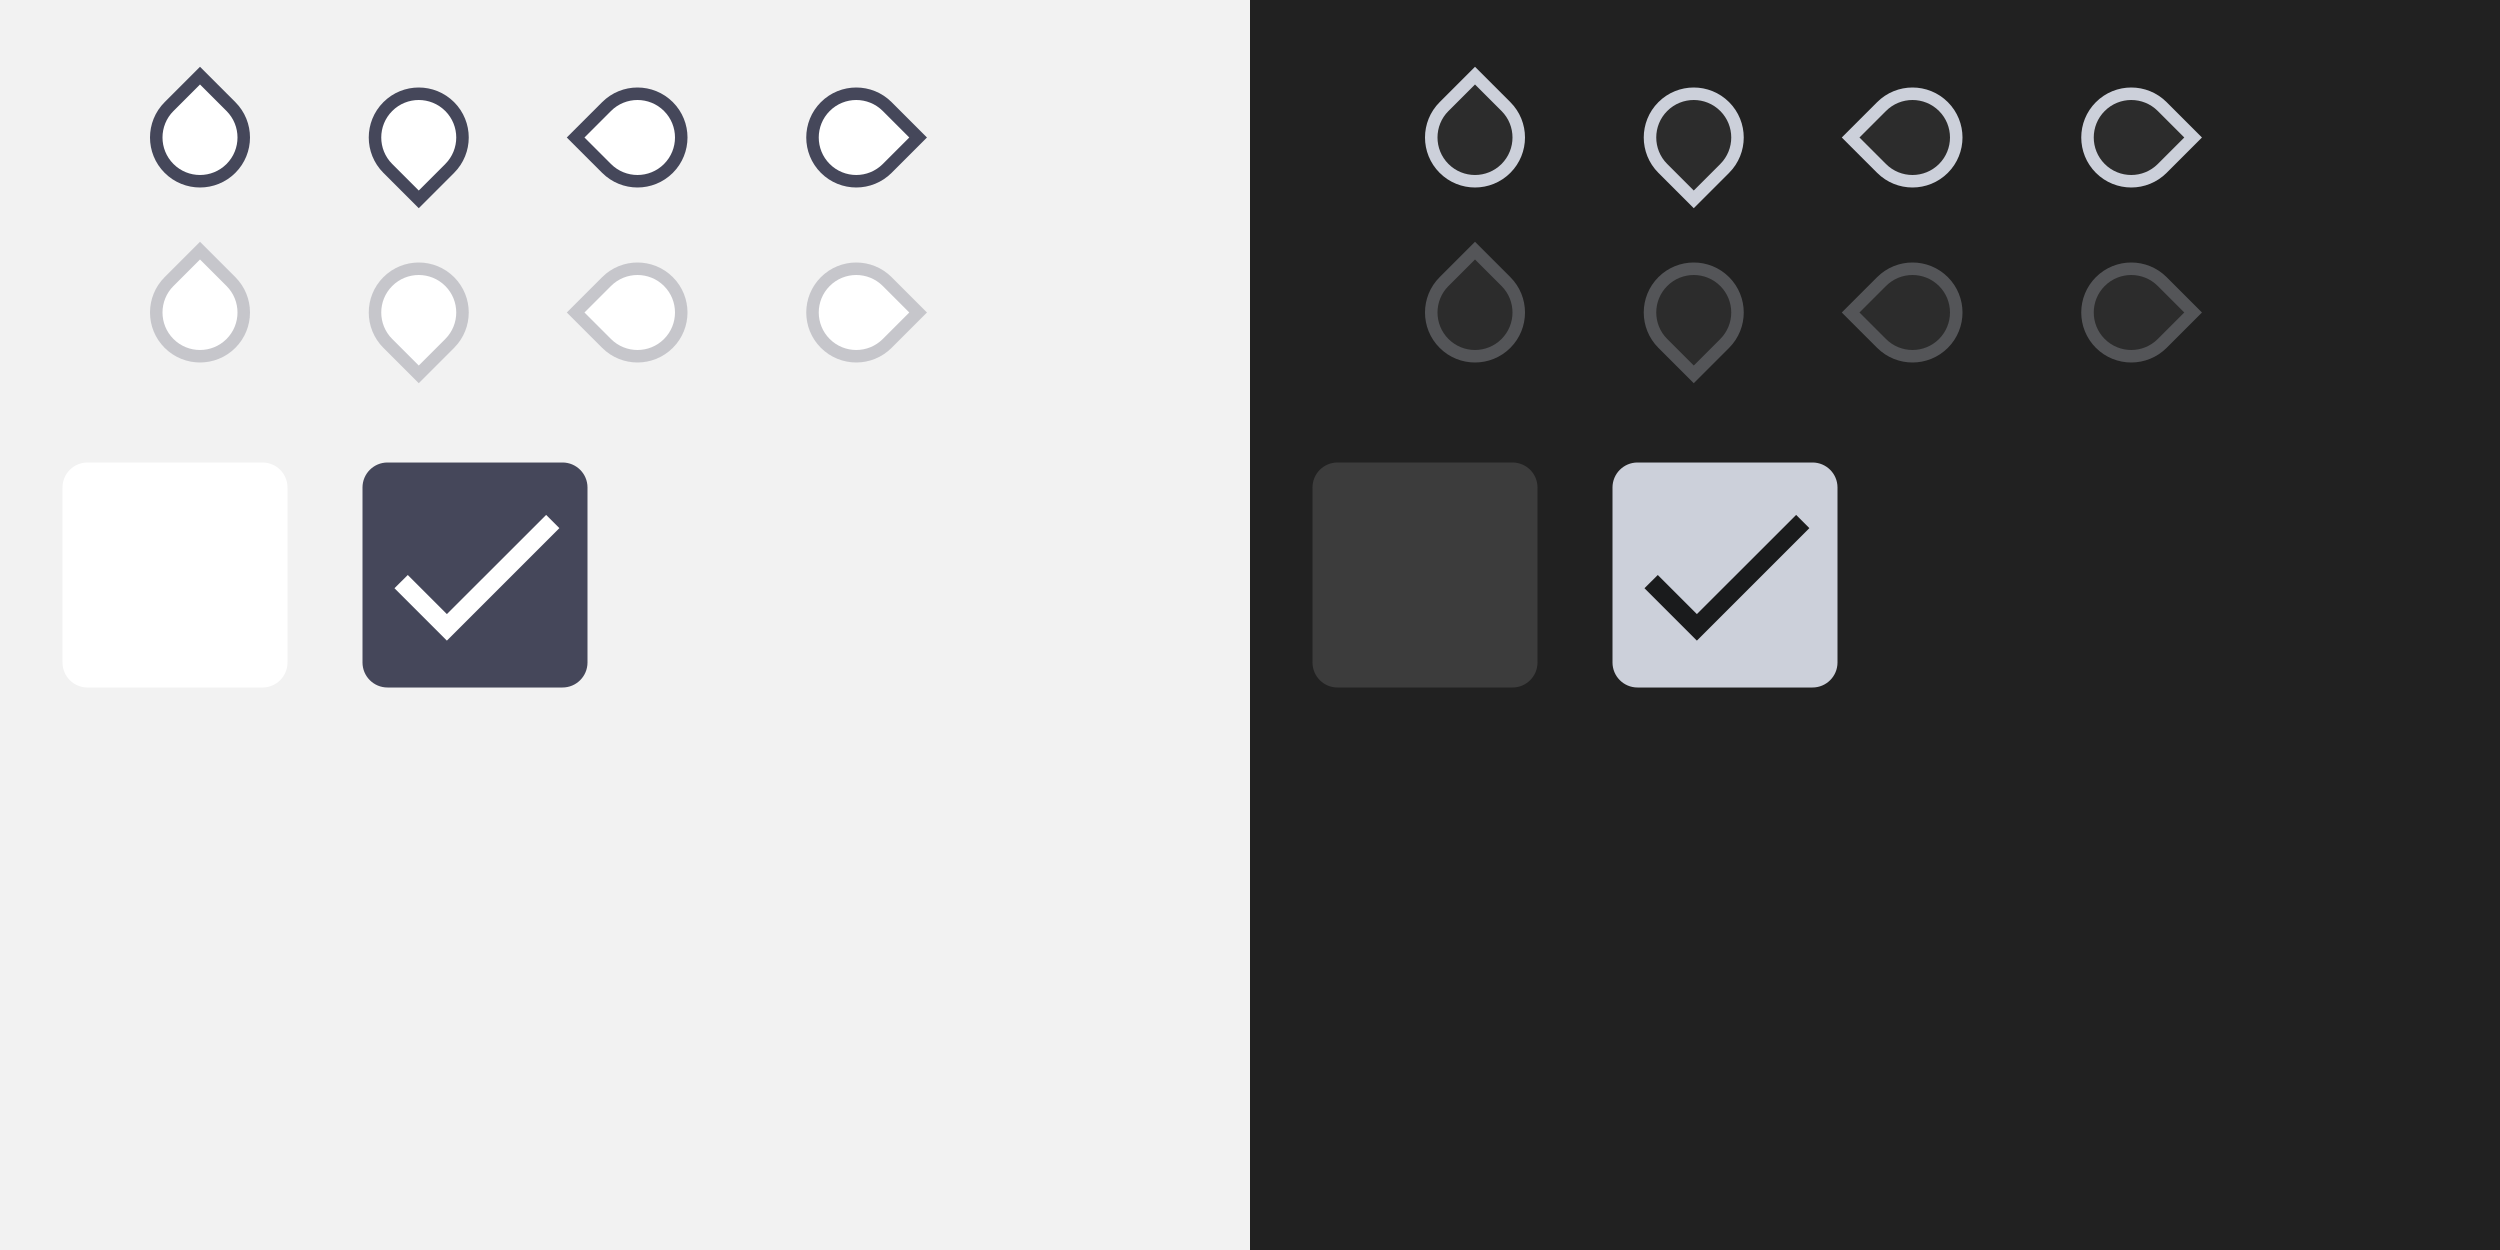
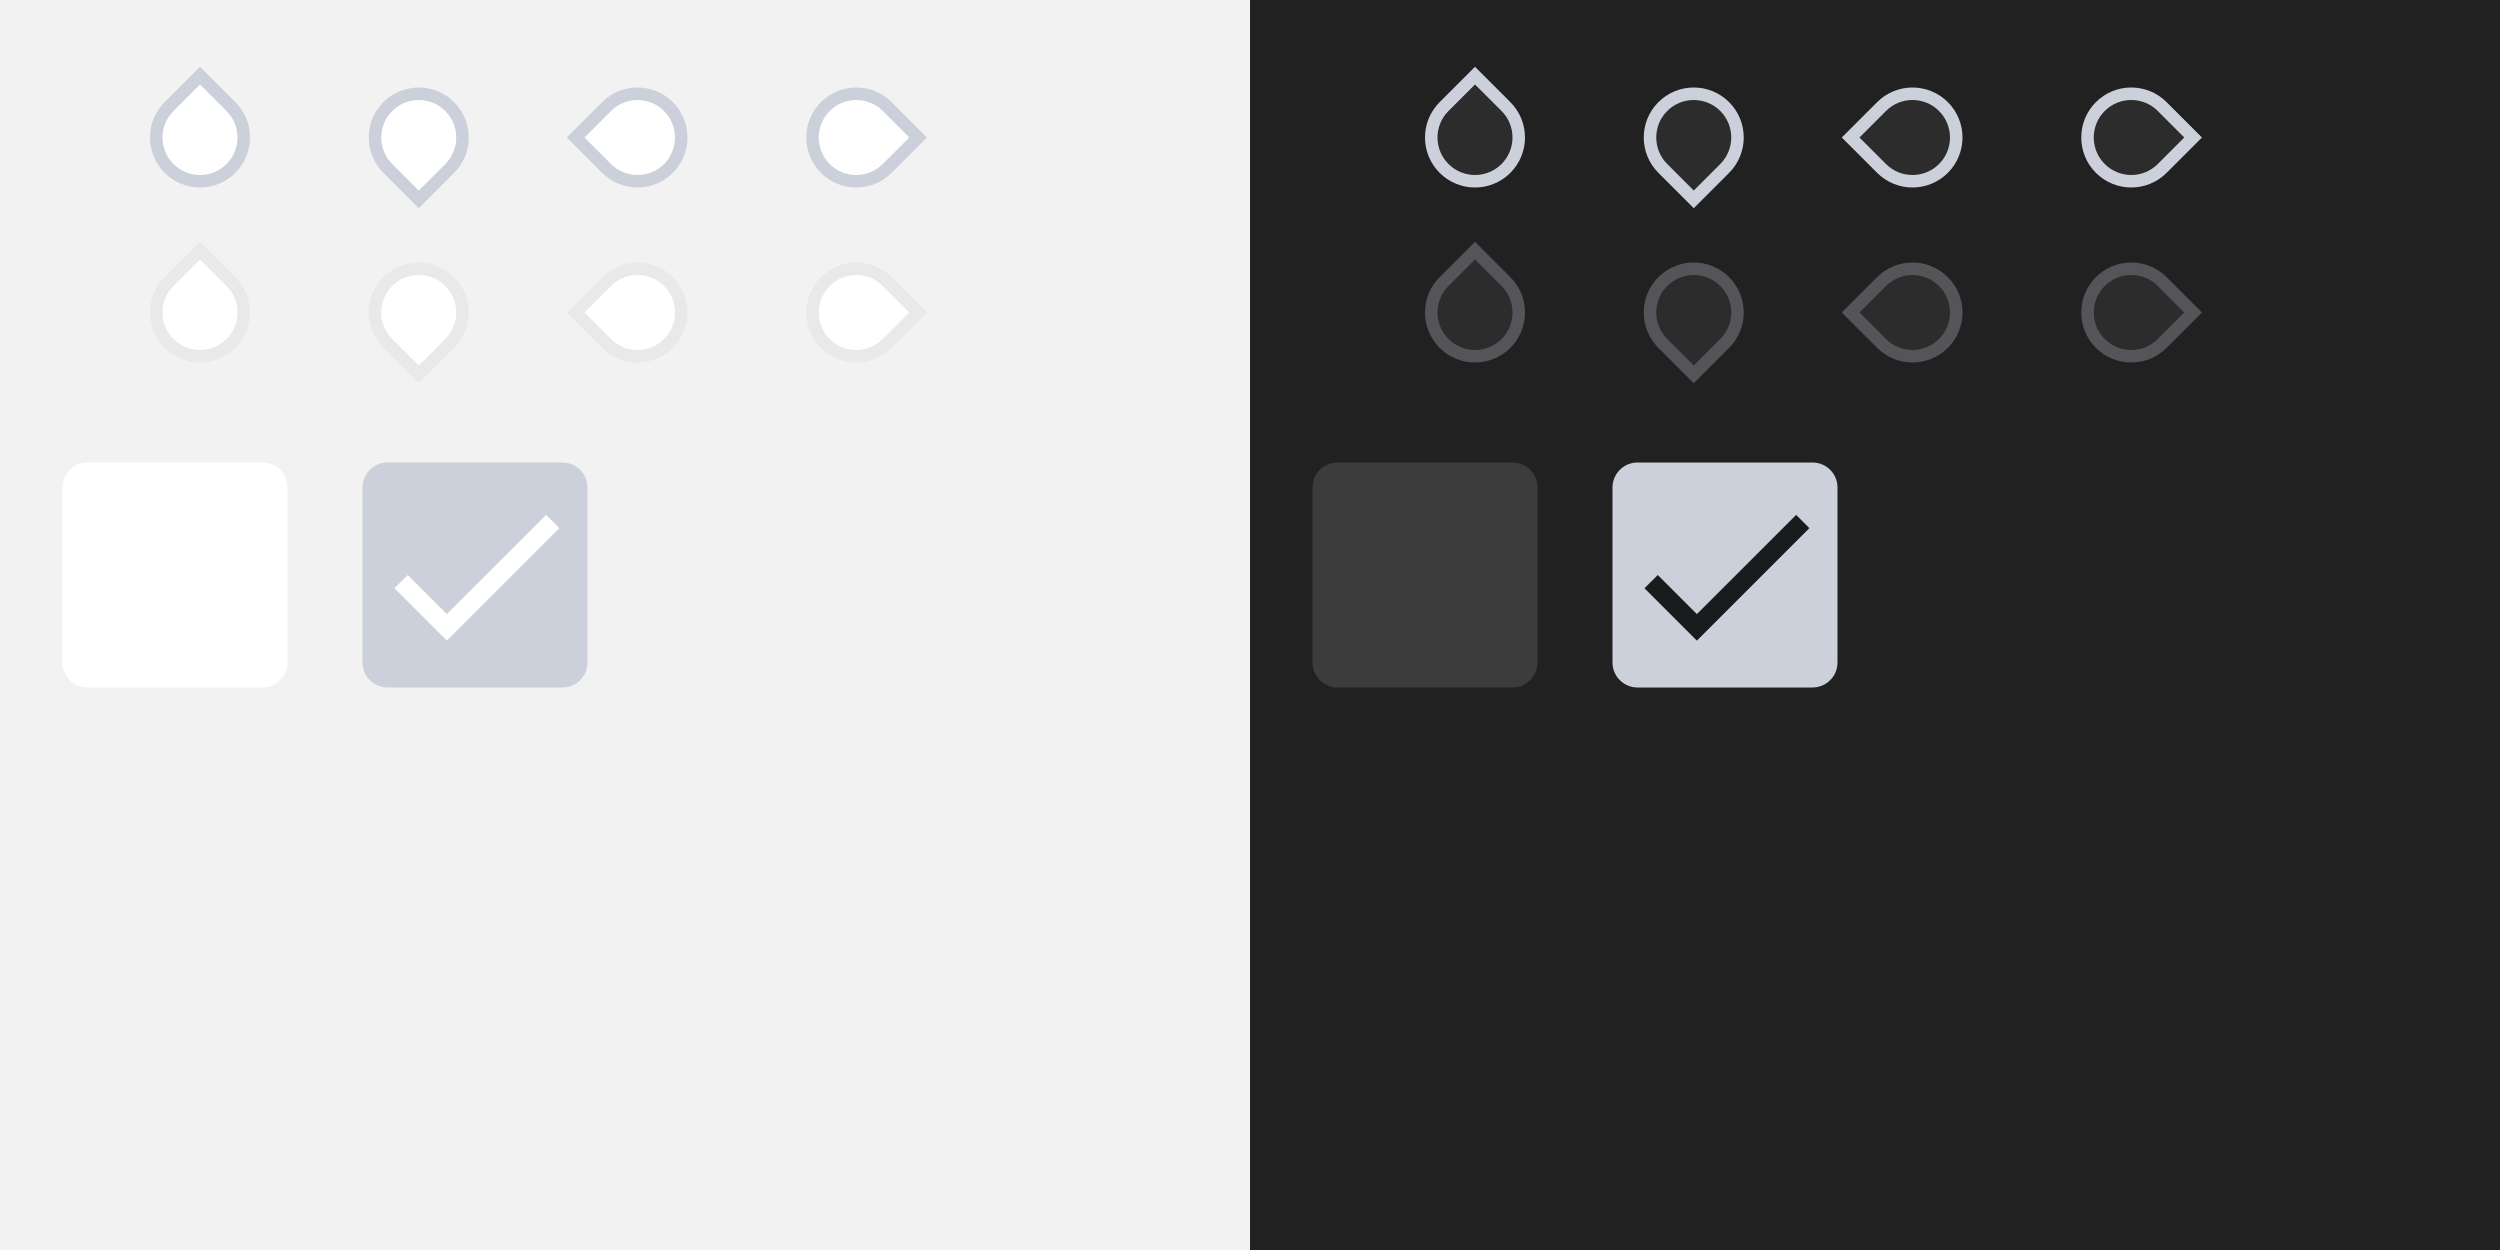
<svg xmlns="http://www.w3.org/2000/svg" xmlns:xlink="http://www.w3.org/1999/xlink" width="400" height="200" version="1.1" viewBox="0 0 400 200">
  <defs>
    <g id="base-selectionmode-checkbox">
      <rect width="40" height="40" fill="none" />
      <rect x="2" y="2" width="36" height="36" rx="4" />
    </g>
    <g id="base-selectionmode-checkmark">
      <path transform="matrix(1.5 0 0 1.5 2 2)" d="M9 16.17L4.83 12l-1.42 1.41L9 19 21 7l-1.41-1.41z" />
    </g>
    <linearGradient id="color-on-primary-dark">
      <stop stop-color="#FFFFFF" offset="1" />
    </linearGradient>
    <linearGradient id="color-on-primary-light">
      <stop stop-color="#000000" stop-opacity=".87" offset="1" />
    </linearGradient>
    <linearGradient id="color-primary-dark">
-       <stop stop-color="#45475a" offset="1" />
+       <stop stop-color="#ccd0da" offset="1" />
    </linearGradient>
    <linearGradient id="color-primary-light">
      <stop stop-color="#ccd0da" offset="1" />
    </linearGradient>
    <linearGradient id="color-surface">
      <stop stop-color="#FFFFFF" offset="1" />
    </linearGradient>
    <linearGradient id="color-surface-dark">
      <stop stop-color="#3C3C3C" offset="1" />
    </linearGradient>
    <linearGradient id="color-background">
      <stop stop-color="#F2F2F2" offset="1" />
    </linearGradient>
    <linearGradient id="color-background-dark">
      <stop stop-color="#212121" offset="1" />
    </linearGradient>
    <linearGradient id="color-base">
      <stop stop-color="#FFFFFF" offset="1" />
    </linearGradient>
    <linearGradient id="color-base-dark">
      <stop stop-color="#2c2c2c" offset="1" />
    </linearGradient>
  </defs>
  <rect width="200" height="200" fill="url(#color-background)" />
  <g id="selectionmode-checkbox-unchecked" transform="translate(8,72)">
    <use width="100%" height="100%" fill="url(#color-surface)" xlink:href="#base-selectionmode-checkbox" />
  </g>
  <g id="selectionmode-checkbox-checked" transform="translate(56,72)">
    <use width="100%" height="100%" fill="url(#color-primary-dark)" xlink:href="#base-selectionmode-checkbox" />
    <use width="100%" height="100%" fill="url(#color-on-primary-dark)" xlink:href="#base-selectionmode-checkmark" />
  </g>
  <rect x="200" width="200" height="200" fill="url(#color-background-dark)" />
  <g id="selectionmode-checkbox-unchecked-dark" transform="translate(208,72)">
    <use width="100%" height="100%" fill="url(#color-surface-dark)" xlink:href="#base-selectionmode-checkbox" />
  </g>
  <g id="selectionmode-checkbox-checked-dark" transform="translate(256,72)">
    <use width="100%" height="100%" fill="url(#color-primary-light)" xlink:href="#base-selectionmode-checkbox" />
    <use width="100%" height="100%" fill="url(#color-on-primary-light)" xlink:href="#base-selectionmode-checkmark" />
  </g>
  <g id="scale-horz-marks-before-slider" transform="translate(20,10)">
    <g>
      <rect width="24" height="24" fill="none" />
      <path transform="rotate(45,12,12)" d="m6 6h6a6 6 0 1 1-6 6z" fill="url(#color-surface)" stroke="url(#color-primary-dark)" stroke-linecap="round" stroke-width="4" style="paint-order:stroke fill markers" />
    </g>
  </g>
  <use id="scale-horz-marks-after-slider" transform="matrix(1 0 0 -1 35 44)" width="100%" height="100%" xlink:href="#scale-horz-marks-before-slider" />
  <use id="scale-vert-marks-before-slider" transform="rotate(-90,67,-13)" width="100%" height="100%" xlink:href="#scale-horz-marks-before-slider" />
  <use id="scale-vert-marks-after-slider" transform="rotate(90,84.5,74.5)" width="100%" height="100%" xlink:href="#scale-horz-marks-before-slider" />
  <g id="scale-horz-marks-before-slider-disabled" transform="translate(20,38)">
    <g>
      <rect width="24" height="24" fill="none" />
      <path transform="rotate(45,12,12)" d="m6 6h6a6 6 0 1 1-6 6z" fill="url(#color-surface)" stroke="url(#color-primary-dark)" stroke-linecap="round" stroke-opacity=".25" stroke-width="4" style="paint-order:stroke fill markers" />
    </g>
  </g>
  <use id="scale-horz-marks-after-slider-disabled" transform="matrix(1 0 0 -1 35 100)" width="100%" height="100%" xlink:href="#scale-horz-marks-before-slider-disabled" />
  <use id="scale-vert-marks-before-slider-disabled" transform="rotate(-90,67,15)" width="100%" height="100%" xlink:href="#scale-horz-marks-before-slider-disabled" />
  <use id="scale-vert-marks-after-slider-disabled" transform="rotate(90,84.5,102.5)" width="100%" height="100%" xlink:href="#scale-horz-marks-before-slider-disabled" />
  <g id="scale-horz-marks-before-slider-dark" transform="translate(224,10)">
    <g>
      <rect width="24" height="24" fill="none" />
      <path transform="rotate(45,12,12)" d="m6 6h6a6 6 0 1 1-6 6z" fill="url(#color-base-dark)" stroke="url(#color-primary-light)" stroke-linecap="round" stroke-width="4" style="paint-order:stroke fill markers" />
    </g>
  </g>
  <g id="scale-horz-marks-before-slider-disabled-dark" transform="translate(224,38)">
    <g>
      <rect width="24" height="24" fill="none" />
      <path transform="rotate(45,12,12)" d="m6 6h6a6 6 0 1 1-6 6z" fill="url(#color-base-dark)" stroke="url(#color-primary-light)" stroke-linecap="round" stroke-opacity=".3" stroke-width="4" style="paint-order:stroke fill markers" />
    </g>
  </g>
  <use id="scale-horz-marks-after-slider-dark" transform="rotate(180,253.5,22)" width="100%" height="100%" xlink:href="#scale-horz-marks-before-slider-dark" />
  <use id="scale-horz-marks-after-slider-disabled-dark" transform="rotate(180,253.5,50)" width="100%" height="100%" xlink:href="#scale-horz-marks-before-slider-disabled-dark" />
  <use id="scale-vert-marks-before-slider-dark" transform="rotate(-90,271,-13)" width="100%" height="100%" xlink:href="#scale-horz-marks-before-slider-dark" />
  <use id="scale-vert-marks-before-slider-disabled-dark" transform="rotate(-90,271,15)" width="100%" height="100%" xlink:href="#scale-horz-marks-before-slider-disabled-dark" />
  <use id="scale-vert-marks-after-slider-dark" transform="rotate(90,288.5,74.5)" width="100%" height="100%" xlink:href="#scale-horz-marks-before-slider-dark" />
  <use id="scale-vert-marks-after-slider-disabled-dark" transform="rotate(90,288.5,102.5)" width="100%" height="100%" xlink:href="#scale-horz-marks-before-slider-disabled-dark" />
</svg>
